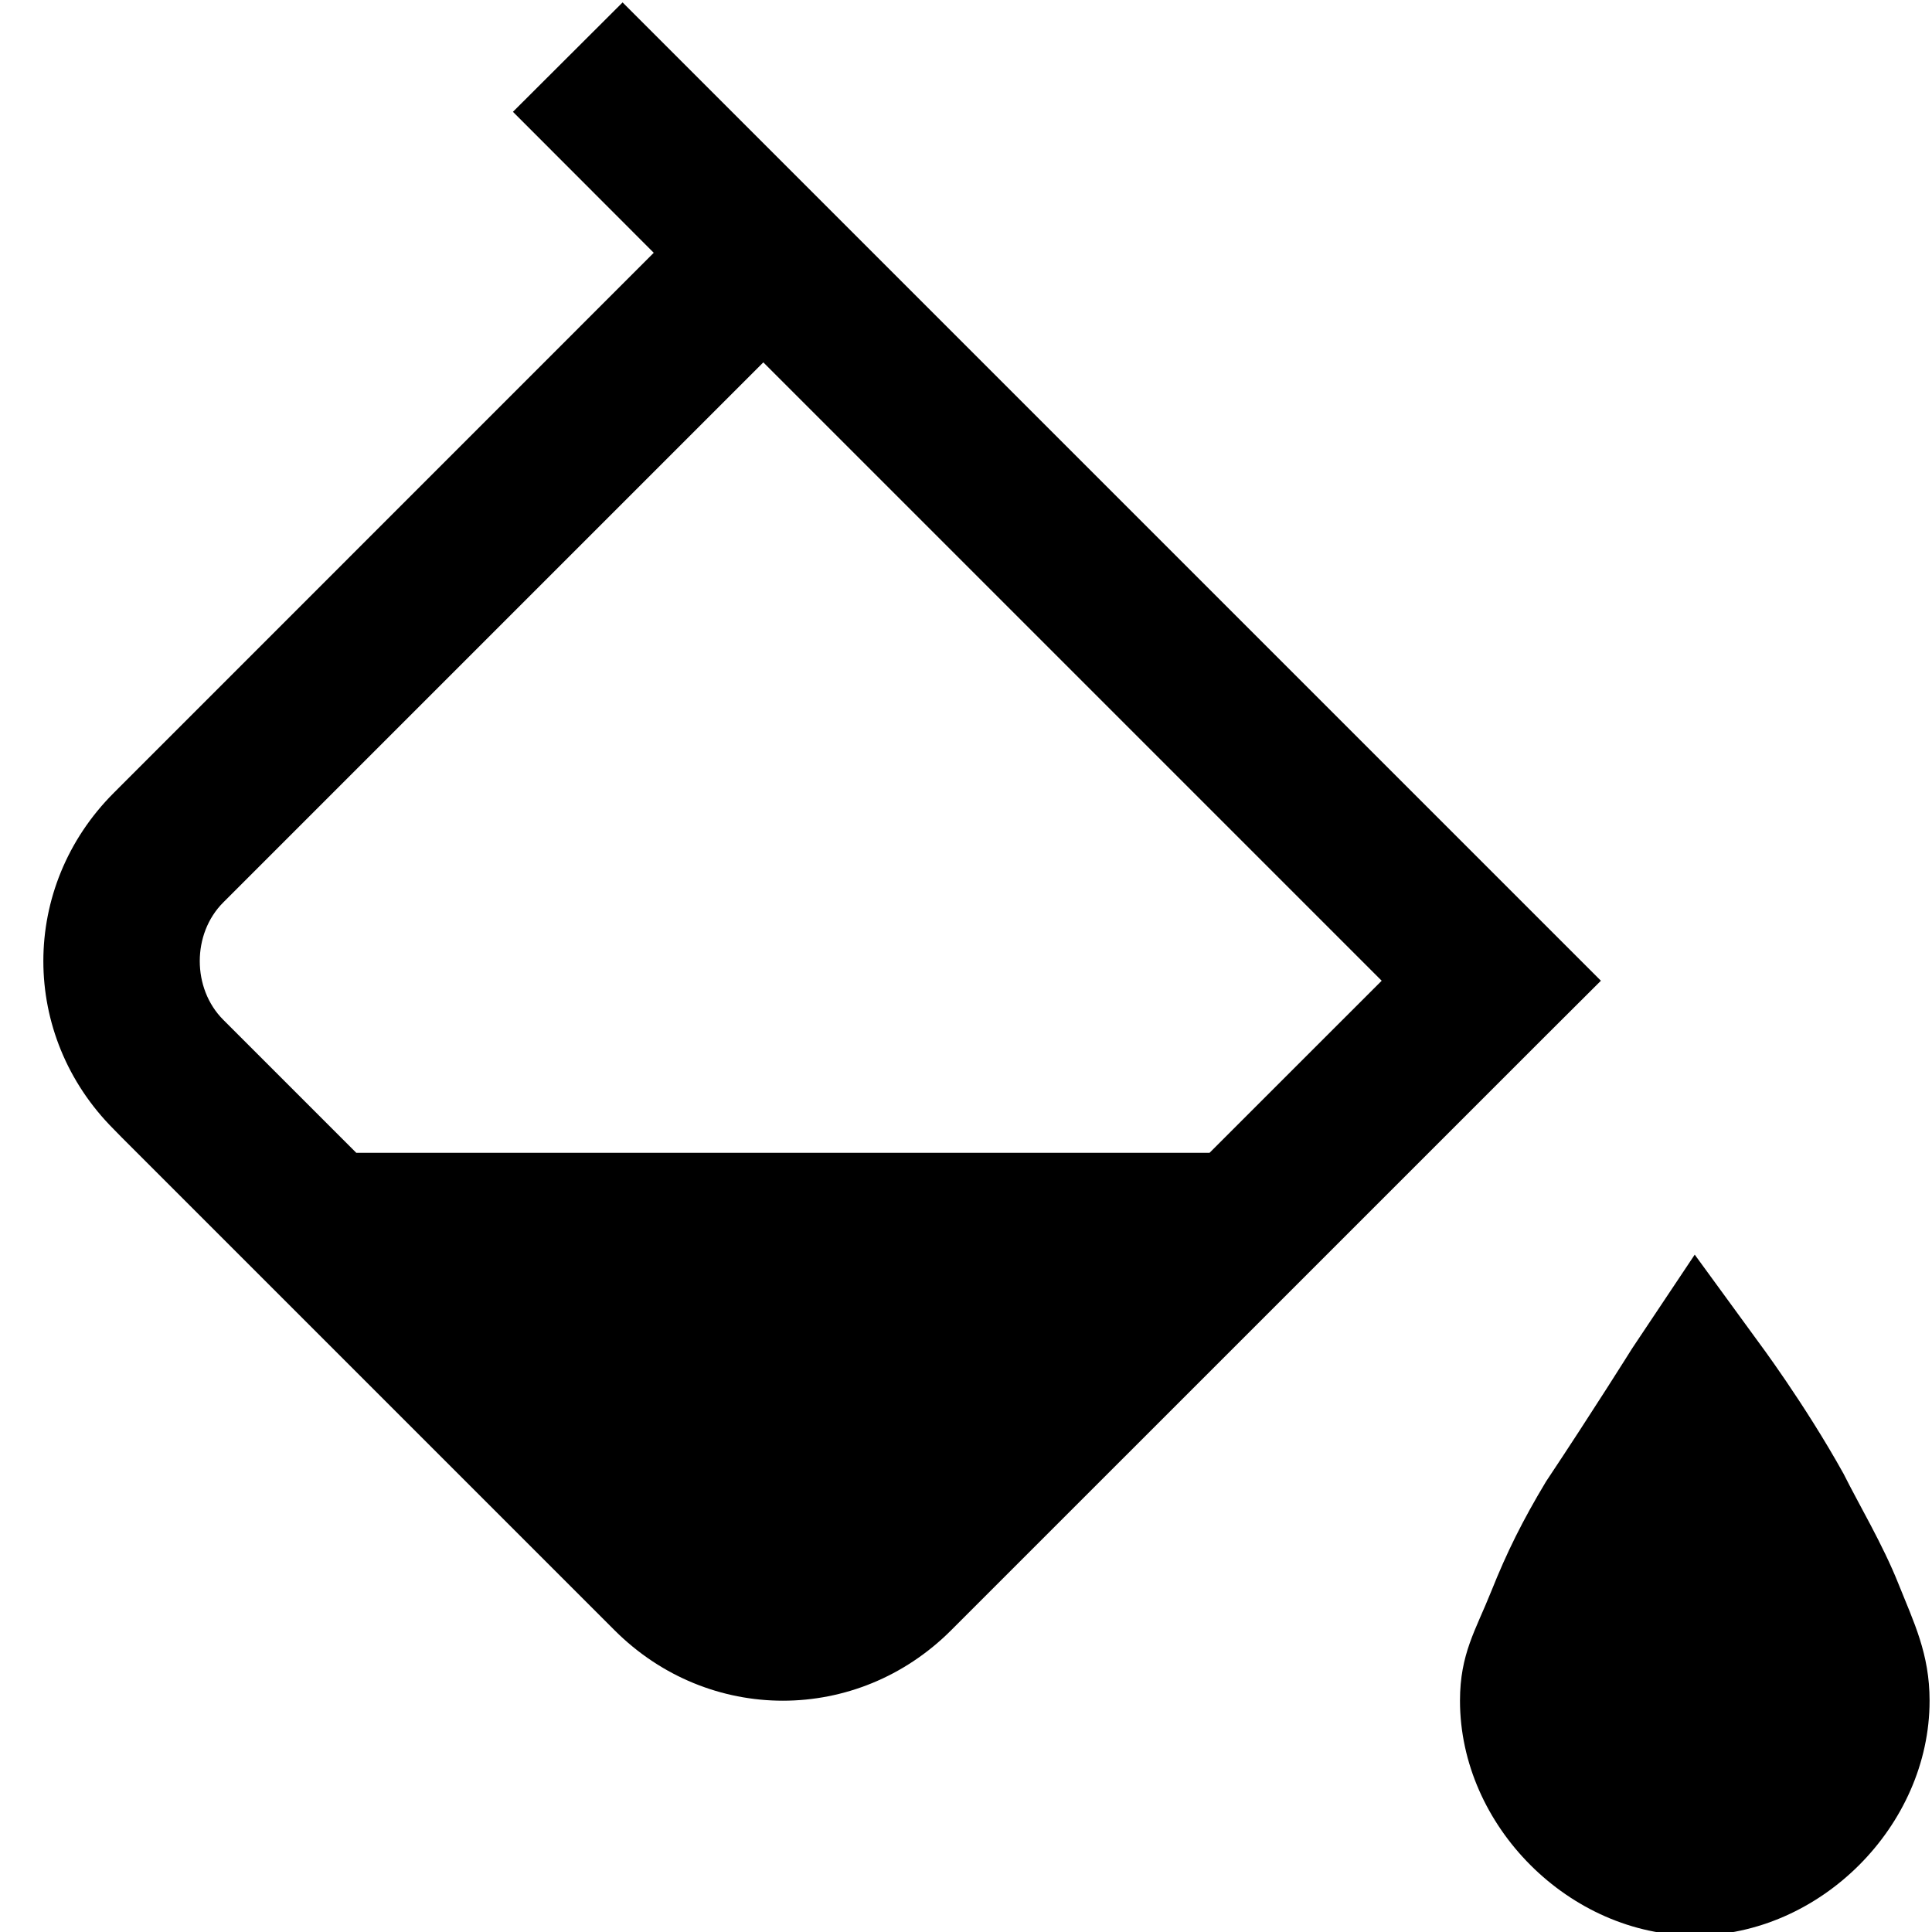
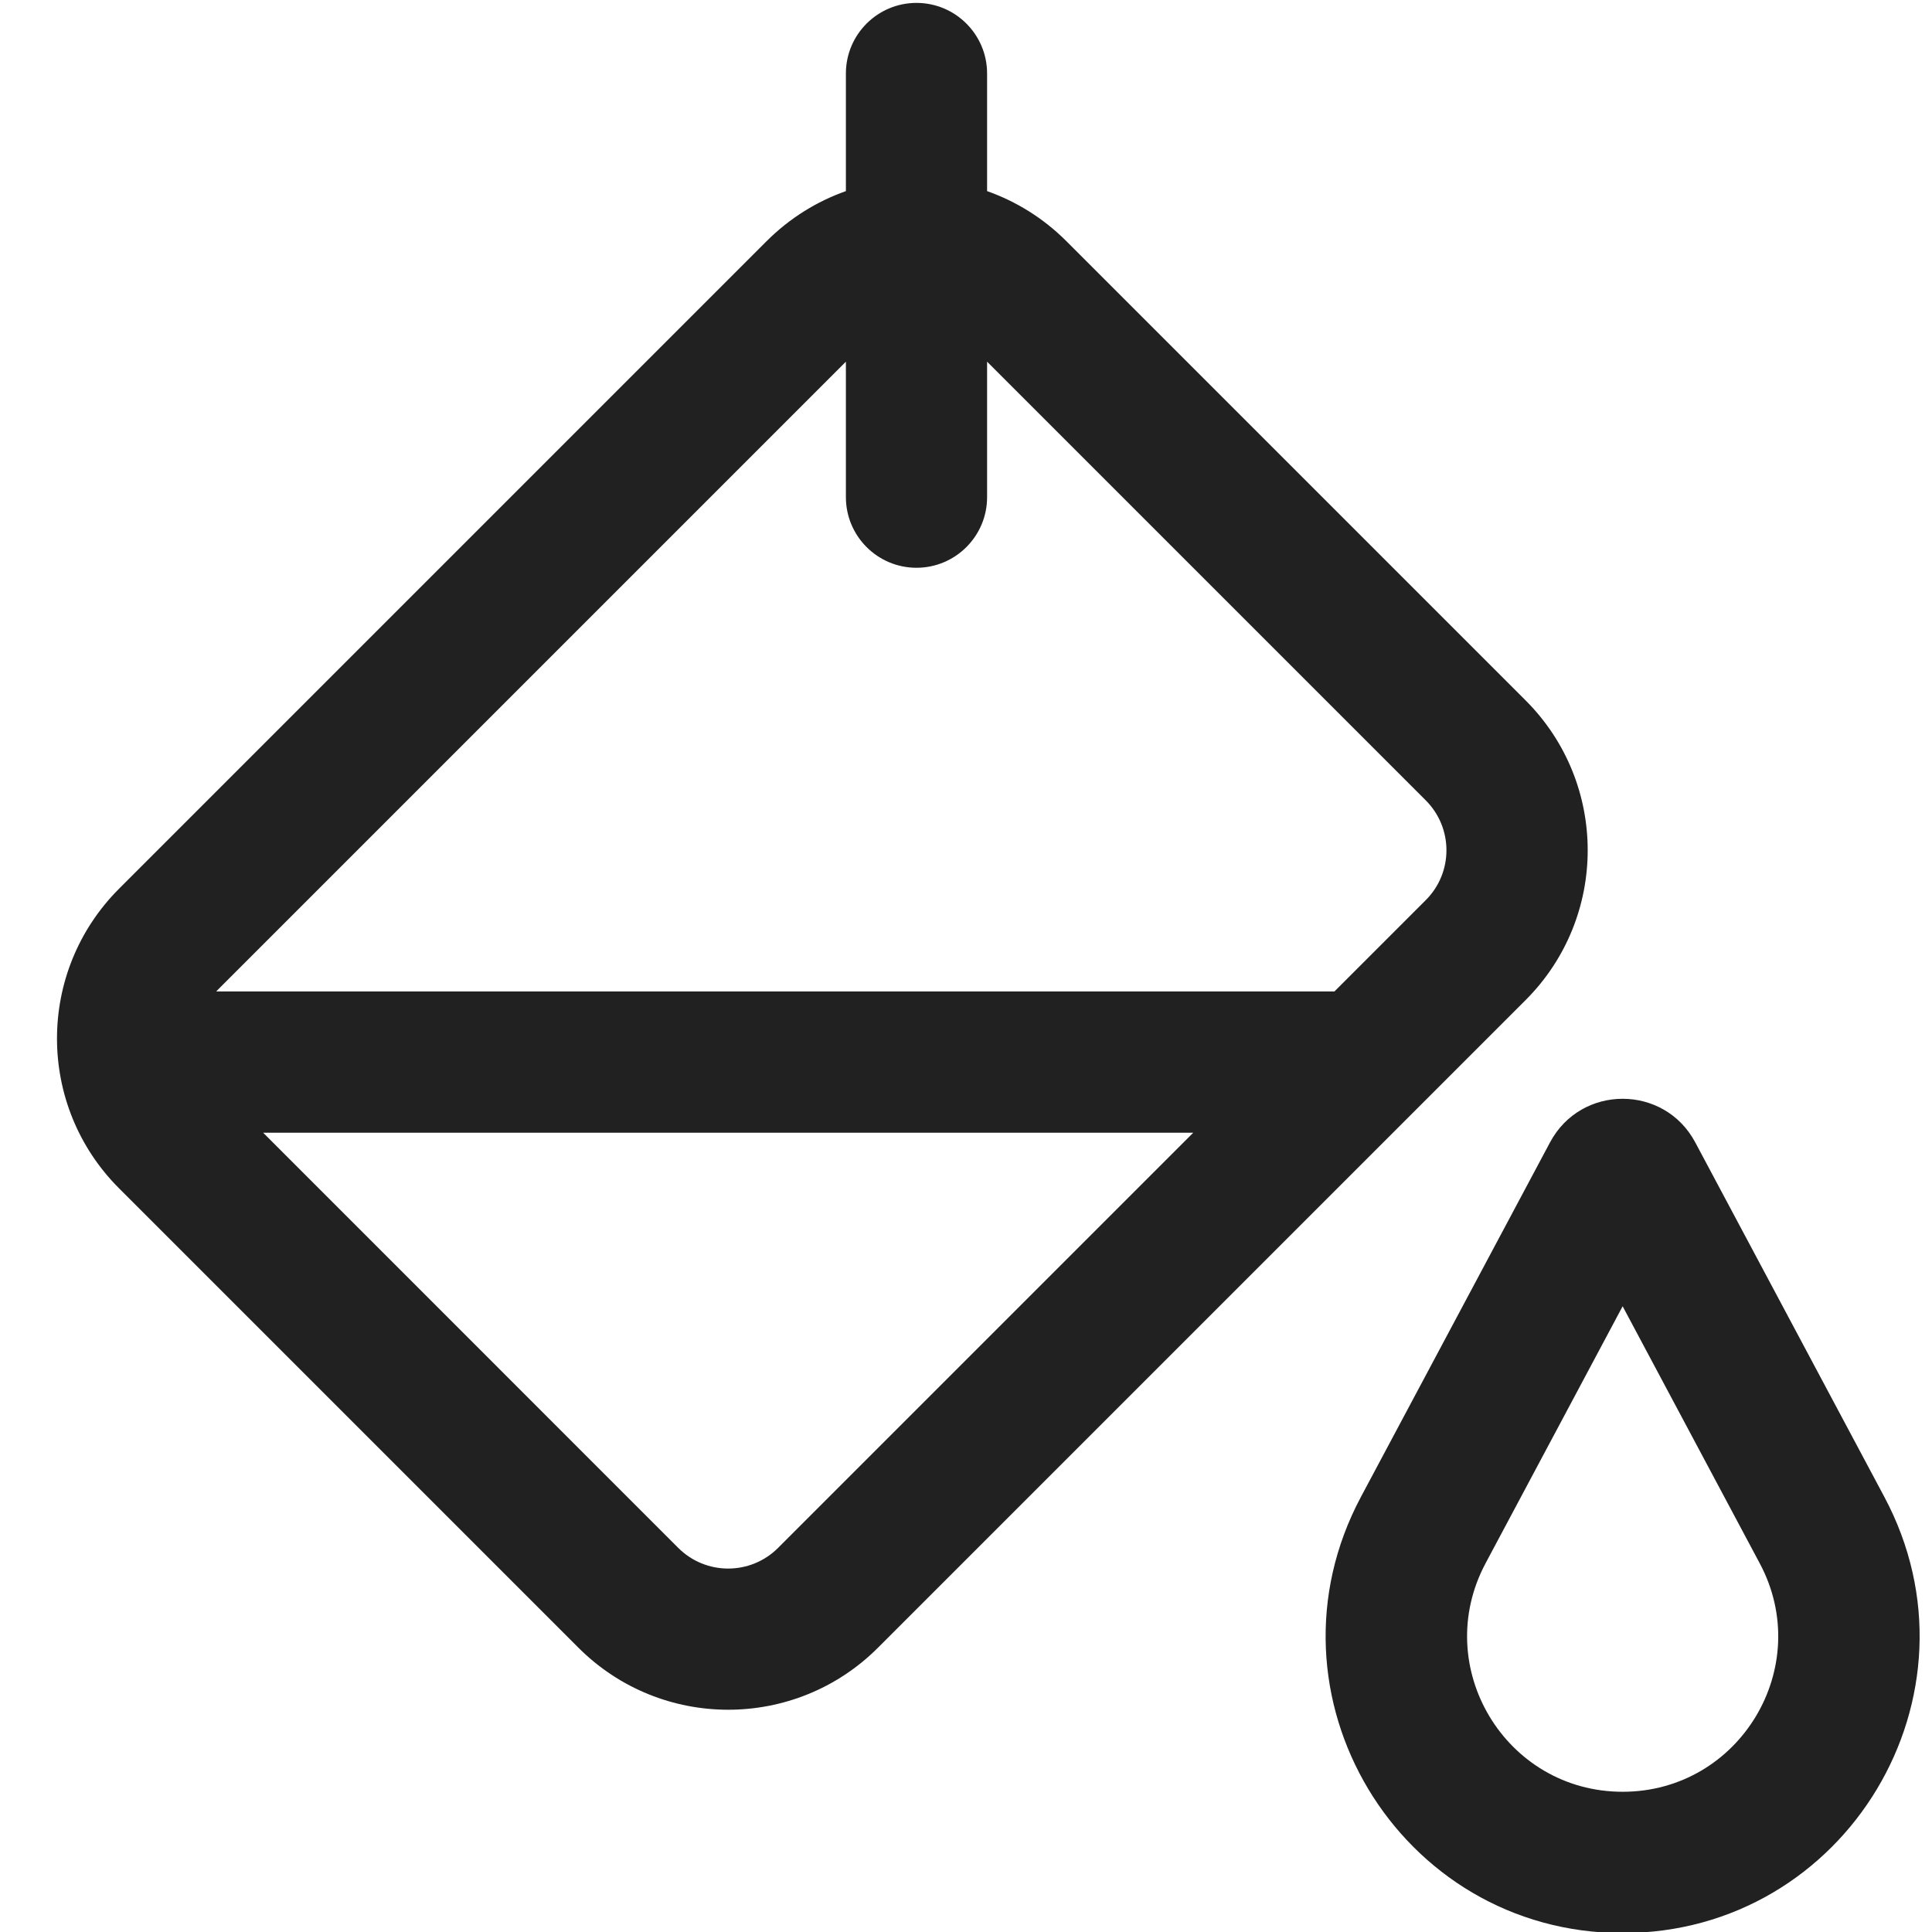
- <svg xmlns="http://www.w3.org/2000/svg" width="32px" height="32px" viewBox="0 0 32 32" version="1.1" id="svg4">
+ <svg xmlns="http://www.w3.org/2000/svg" width="24" height="24" viewBox="0 0 24 24" fill="none" version="1.1" id="svg4">
  <defs id="defs8" />
-   <path d="M 10.312,0.04 8.496,1.852 10.828,4.187 1.885,13.132 c -1.556,1.556 -1.556,4.017 0,5.573 l 0.129,0.132 8.165,8.165 c 1.556,1.556 4.02,1.556 5.575,0 L 25.607,17.15 26.516,16.244 13.94,3.668 12.904,2.632 12.643,2.371 Z M 12.643,6.002 22.885,16.244 20.034,19.094 H 5.901 l -2.203,-2.203 c -0.519,-0.519 -0.519,-1.426 0,-1.944 z m 15.427,14.779 -1.038,1.555 c 0,0 -0.648,1.036 -1.425,2.203 -0.389,0.648 -0.647,1.167 -0.906,1.815 -0.259,0.648 -0.519,1.038 -0.519,1.815 0,2.074 1.815,3.889 3.889,3.889 2.074,0 3.889,-1.815 3.889,-3.889 0,-0.778 -0.26,-1.296 -0.519,-1.944 -0.259,-0.648 -0.647,-1.297 -0.906,-1.815 -0.648,-1.167 -1.425,-2.203 -1.425,-2.203 z" id="path2" style="stroke-width:1.296" />
+   <path d="m 12.262,0.913 c 0,-0.484 -0.393,-0.877 -0.877,-0.877 -0.484,0 -0.877,0.393 -0.877,0.877 V 2.374 C 10.149,2.501 9.811,2.708 9.524,2.995 l -8.045,8.045 c -1.028,1.028 -1.028,2.694 0,3.722 l 5.706,5.706 c 1.028,1.028 2.694,1.028 3.722,0 l 8.045,-8.045 c 1.028,-1.028 1.028,-2.694 0,-3.722 L 13.246,2.995 C 12.959,2.708 12.621,2.501 12.262,2.374 Z M 2.72,12.281 10.508,4.493 V 6.176 c 0,0.484 0.393,0.877 0.877,0.877 0.484,0 0.877,-0.393 0.877,-0.877 V 4.493 l 5.449,5.449 c 0.343,0.343 0.343,0.898 0,1.24 l -1.134,1.134 H 2.686 c 0.011,-0.012 0.022,-0.024 0.034,-0.035 z m 0.549,1.79 H 14.823 l -5.157,5.157 c -0.343,0.343 -0.898,0.343 -1.241,0 z m 17.79,0.12 c -0.385,-0.722 -1.419,-0.722 -1.804,0 l -2.349,4.404 c -1.309,2.454 0.469,5.418 3.251,5.418 2.781,0 4.56,-2.964 3.251,-5.418 z m -2.605,5.229 1.703,-3.193 1.703,3.193 c 0.686,1.285 -0.246,2.838 -1.703,2.838 -1.457,0 -2.388,-1.552 -1.703,-2.838 z" fill="#212121" id="path2" style="stroke-width:1.17" />
</svg>
